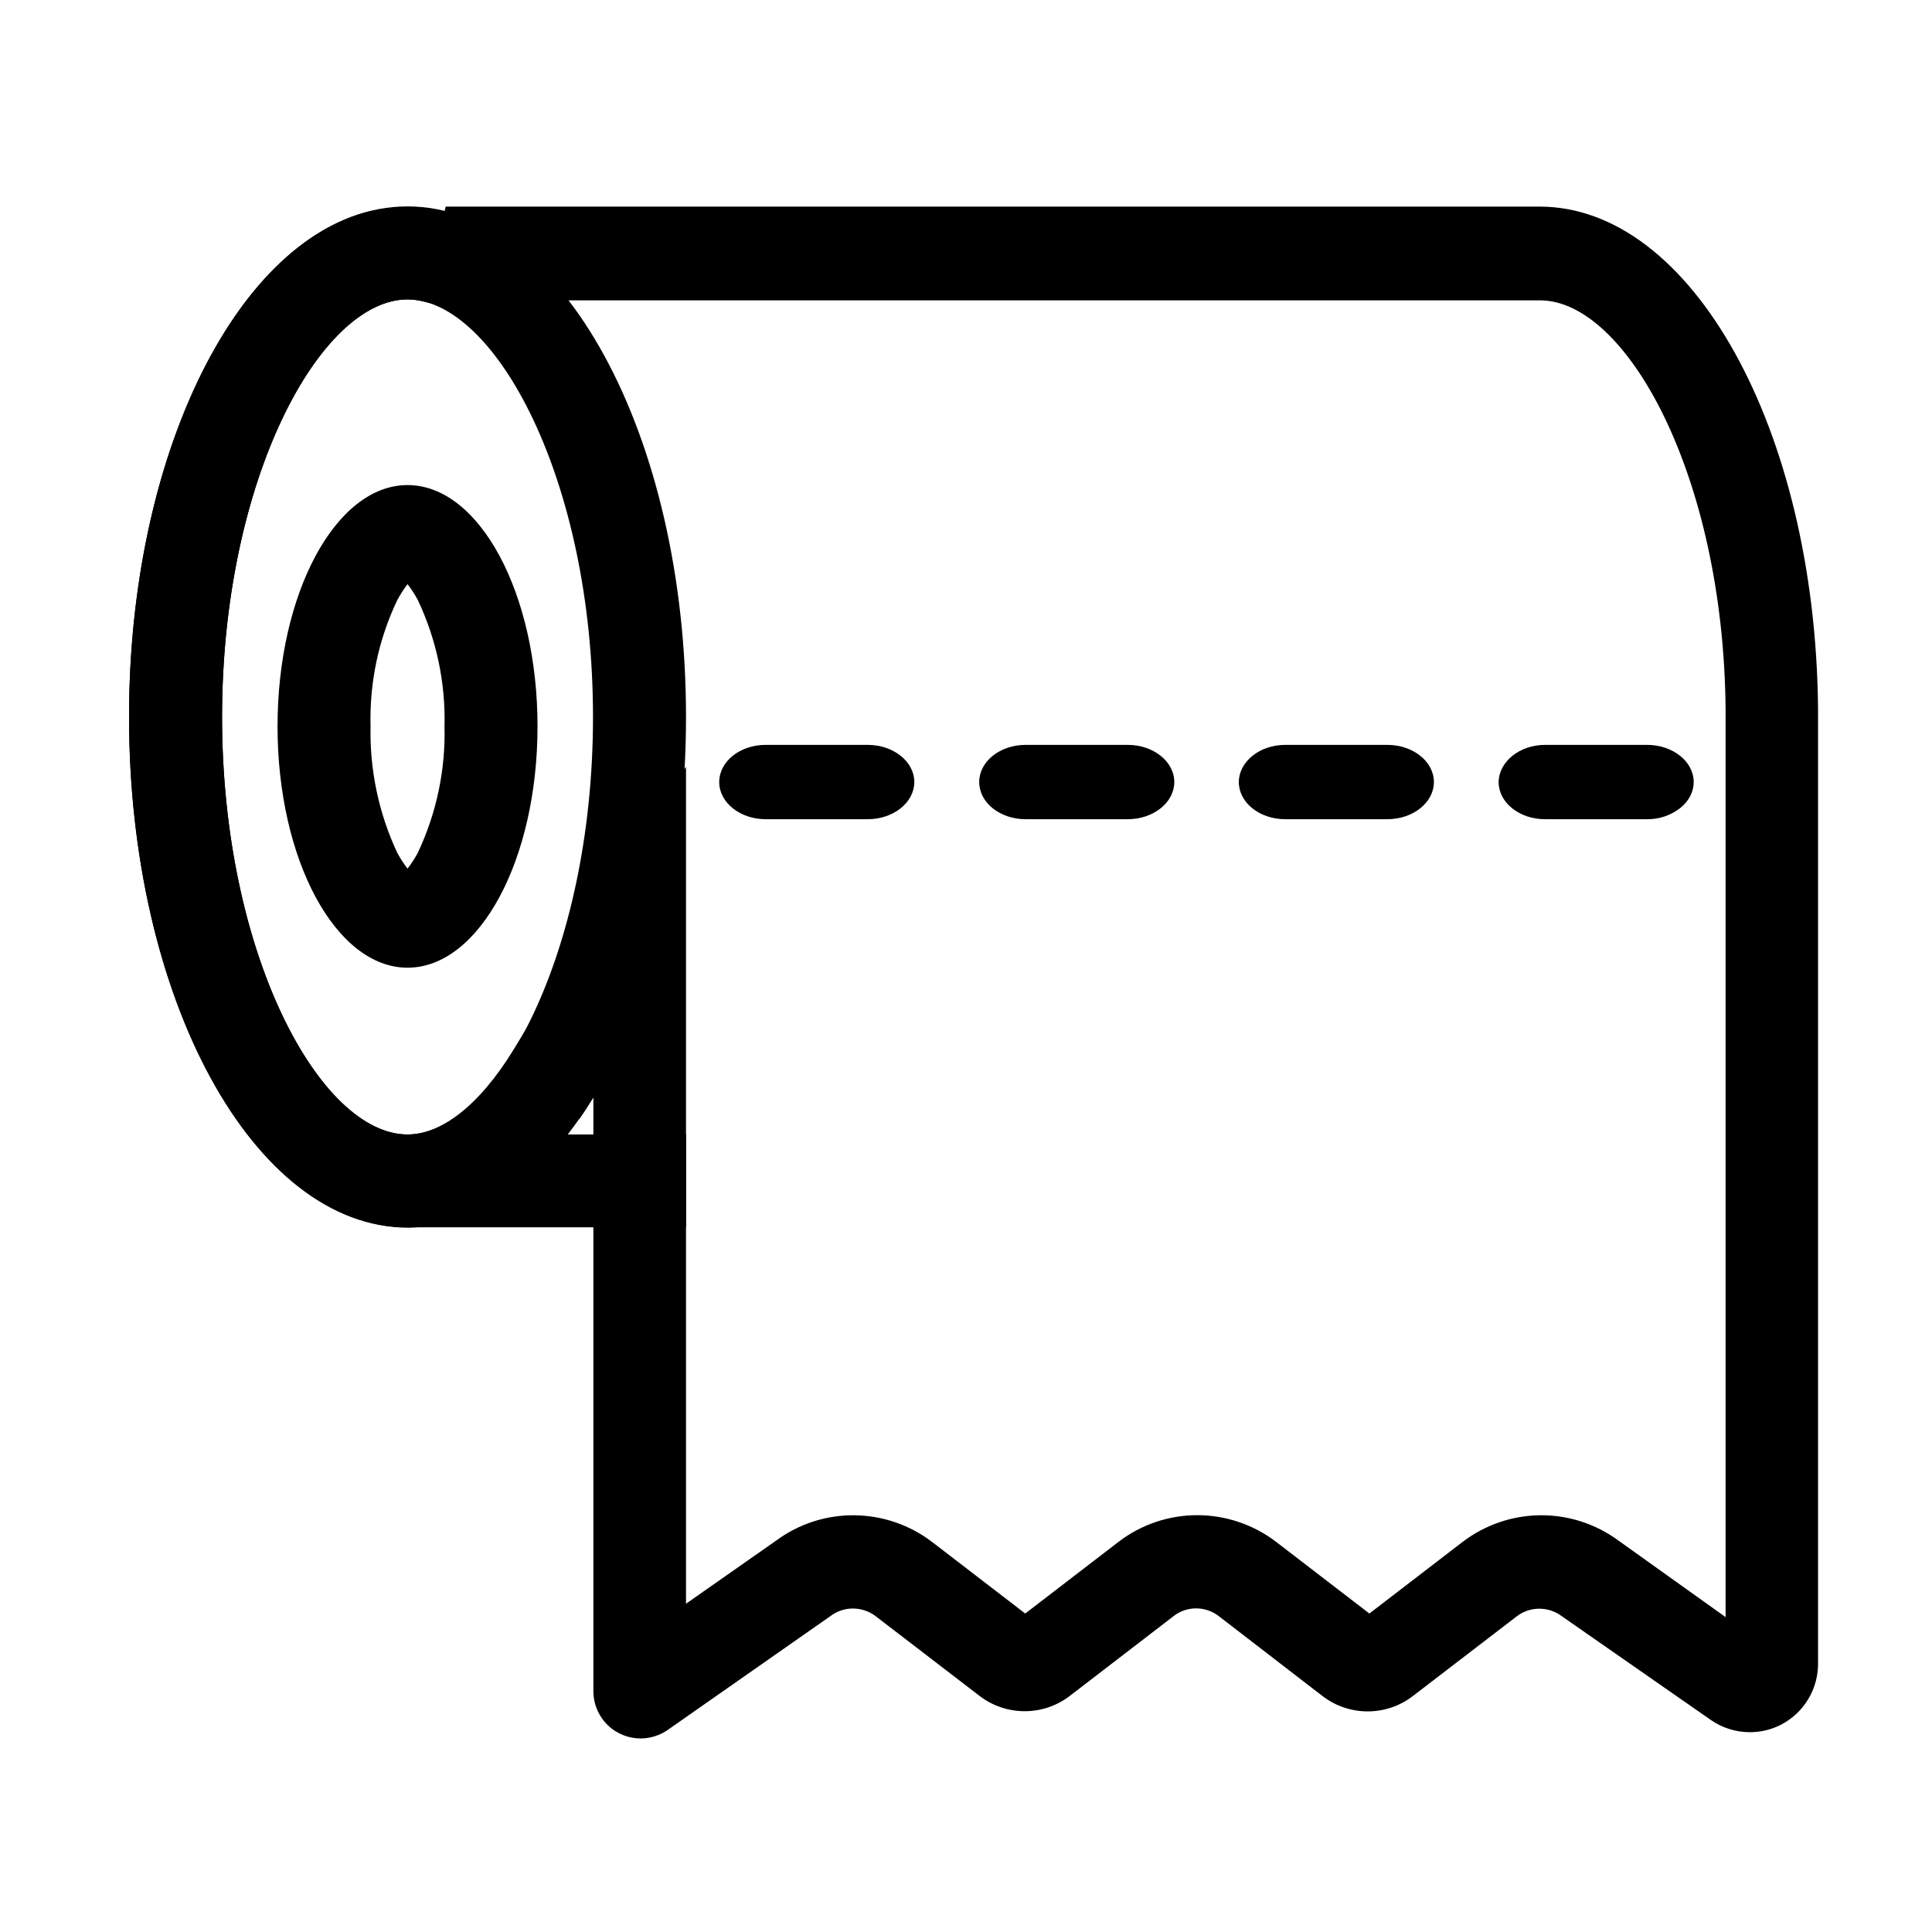
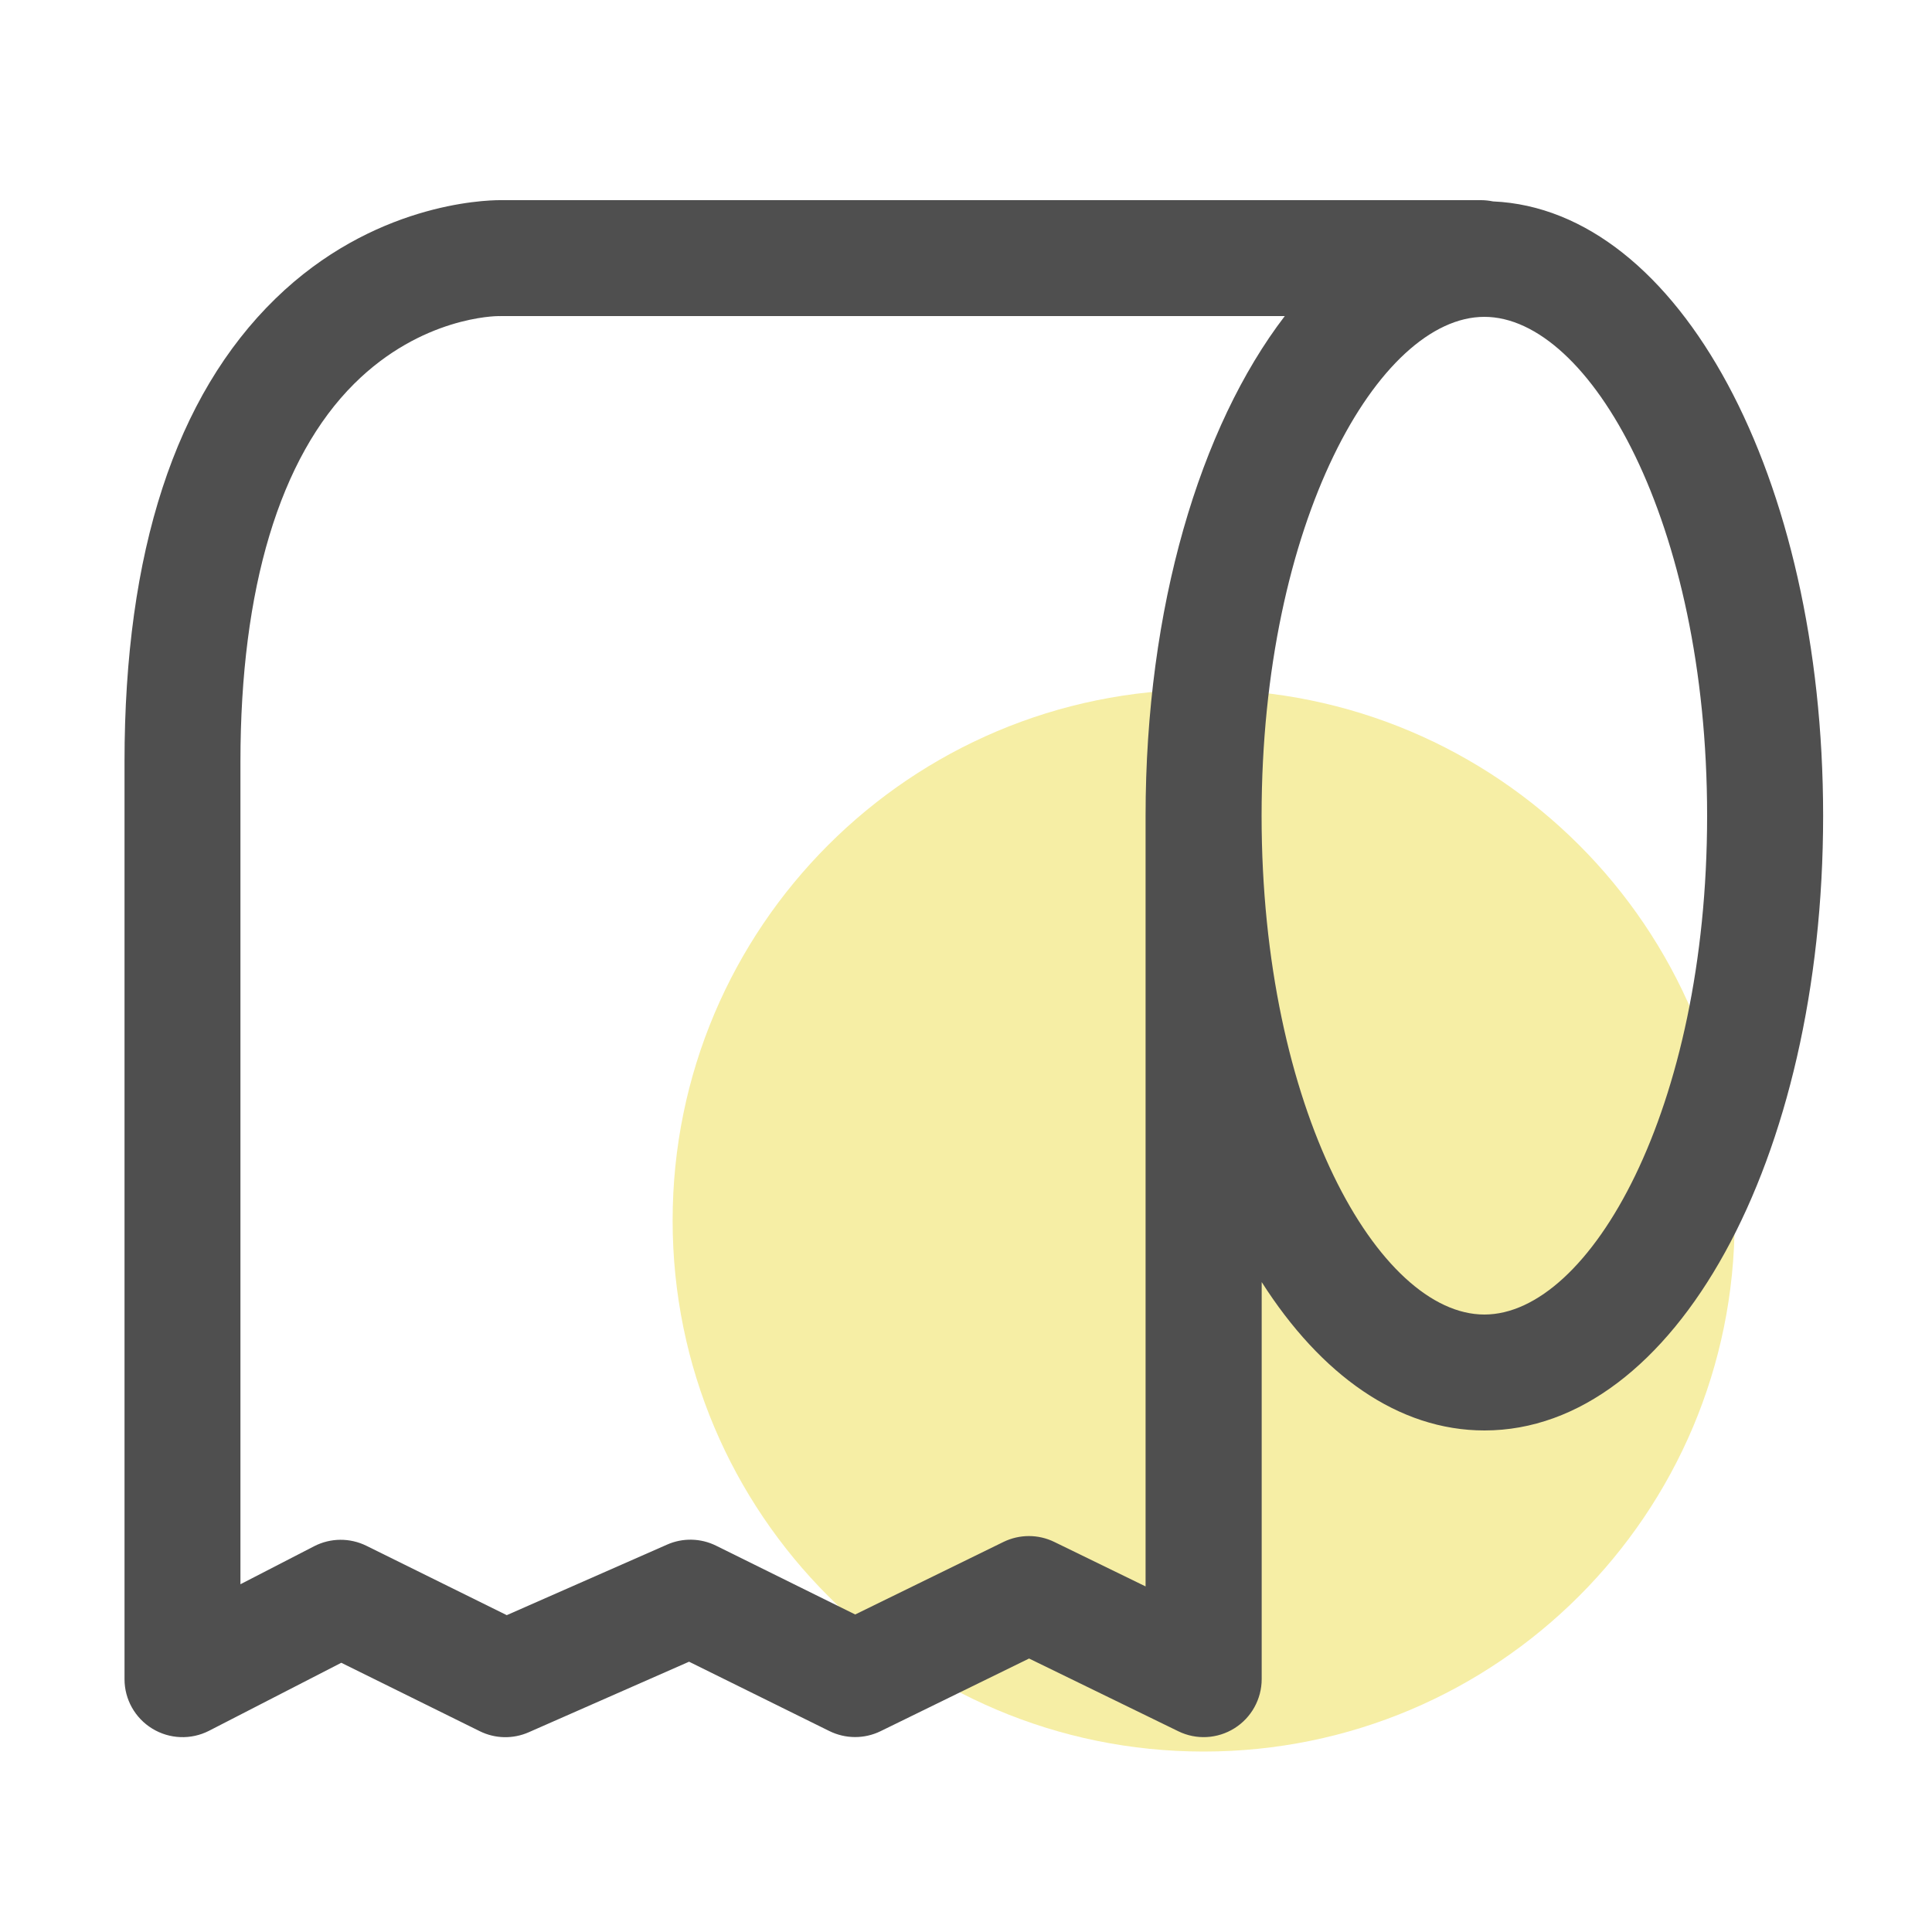
- <svg xmlns="http://www.w3.org/2000/svg" t="1612443831057" class="icon" viewBox="0 0 1024 1024" version="1.1" p-id="9464" width="48" height="48">
+ <svg xmlns="http://www.w3.org/2000/svg" t="1612594222454" class="icon" viewBox="0 0 1024 1024" version="1.1" p-id="15775" width="48" height="48">
  <defs>
    <style type="text/css" />
  </defs>
-   <path d="M405.8 394.8h54.1c13.6 0 24.7 8.8 24.7 19.7 0 10.8-11 19.7-24.7 19.7h-54.1c-13.5 0-24.6-8.8-24.6-19.7 0-10.9 11-19.7 24.6-19.7z m137.8 0h54.1c13.6 0 24.7 8.8 24.7 19.7 0 10.8-11 19.7-24.7 19.7h-54.1c-13.6 0-24.6-8.8-24.6-19.7 0-10.9 11-19.7 24.6-19.7z m137.6 0h54.1c13.6 0 24.7 8.8 24.7 19.7 0 10.8-11 19.7-24.7 19.7h-54.1c-13.6 0-24.6-8.8-24.6-19.7 0.1-10.9 11.1-19.7 24.6-19.7z m137.7 0H873c13.6 0 24.7 8.8 24.7 19.7 0 5.2-2.6 10.2-7.3 13.9-5 3.8-11.1 5.9-17.4 5.8h-54.1c-13.6 0-24.6-8.8-24.6-19.7 0.2-10.9 11.2-19.7 24.6-19.7z m0 0" p-id="9465" />
-   <path d="M284.9 174.5L224 159.7c-2.6-0.6-5.2-1-8-1-46.3 0-98.3 95.6-98.3 221.3 0 125.7 52 221.3 98.3 221.3 17.3 0 37.7-14.6 56.4-45.3l91.2-149.6V850l47.7-33.4c24.7-18.3 58.5-17.9 82.9 0.8l49.2 37.8 49.2-37.8c24.7-19.1 59.2-19.1 84 0l49.2 37.8 49.2-37.8c24.4-18.7 58.1-19.1 82.9-0.8l56.7 40.5V375.6c-1.2-124-52.8-216.4-98.3-216.4H284.9v15.3z m-49.2-62.6l0.5-2.4H816c80.6 0 146.1 118 147.6 265.6v506.7c0 20-16.1 36.3-36.1 36.3-7.5 0-14.8-2.3-20.9-6.6l-78.7-54.8c-7.1-5.4-17-5.4-24 0l-55 42.2c-14.1 10.9-33.9 10.9-48 0L646 856.6c-7.1-5.5-17-5.5-24 0l-54.9 42.2c-14.1 10.9-33.9 10.9-48 0l-55-42.2c-7.1-5.4-17-5.4-24 0l-86.2 60.3c-11.4 7.9-26.9 5.2-34.9-6.2-2.9-4.2-4.5-9.2-4.5-14.2V581.7c-2.4 3.9-4.9 7.8-7.5 11.5l-41.6-11.5v53.6c-14.5 9.8-31.6 15.1-49.2 15.4-81.7-0.2-147.8-121.2-147.8-270.7 0-137 55.7-250.8 127.9-268.1h39.4z m0 0" p-id="9466" />
-   <path d="M216 601.3h147.6v49.2H216z" p-id="9467" />
-   <path d="M216 601.3c46.3 0 98.3-95.5 98.3-221.3 0-125.8-52-221.3-98.3-221.3s-98.3 95.6-98.3 221.3c0 125.8 52 221.3 98.3 221.3z m0 49.2c-81.5 0-147.6-121.1-147.6-270.6 0-149.3 66.1-270.5 147.6-270.5S363.6 230.5 363.6 380c0 149.5-66.1 270.5-147.6 270.5z m0 0" p-id="9468" />
-   <path d="M221.4 452.1c9.9-20.9 14.8-44 14.2-67.1 0.6-23.2-4.3-46.2-14.2-67.1-1.6-2.9-3.4-5.7-5.4-8.3-2 2.6-3.8 5.5-5.4 8.4-10 20.9-14.8 43.8-14.2 67-0.5 23.2 4.4 46.2 14.2 67.1 1.6 2.9 3.4 5.7 5.4 8.3 2-2.6 3.8-5.4 5.4-8.3z m-5.4 60.8c-38.1 0-68.9-57.3-68.9-127.9 0-70.5 30.8-127.9 68.9-127.9 38.1 0 68.9 57.3 68.9 127.9 0 70.6-30.8 127.9-68.9 127.9z m0 0" p-id="9469" />
+   <path d="M637.952 646.912m-281.446 0a281.446 281.446 0 1 0 562.893 0 281.446 281.446 0 1 0-562.893 0Z" fill="#F6EEA5" p-id="15776" />
+   <path d="M791.347 106.752c-2.048-0.41-4.198-0.666-6.349-0.666H265.114c-8.96 0-67.533 1.997-119.091 52.173C92.928 209.92 65.997 292.506 65.997 403.712v486.298c0 10.701 5.581 20.634 14.746 26.214a30.787 30.787 0 0 0 30.054 1.126l70.093-36.045 73.37 36.25c8.141 4.045 17.664 4.25 26.01 0.563l84.941-37.376 74.394 36.762c8.55 4.198 18.534 4.25 27.136 0.051l78.694-38.502 79.104 38.554c9.523 4.659 20.736 4.045 29.747-1.587a30.802 30.802 0 0 0 14.438-26.061v-210.432c31.334 49.152 72.448 78.643 118.067 78.643 100.659 0 179.507-143.104 179.507-325.837-0.051-179.866-76.493-321.28-174.95-325.581zM607.232 840.858l-48.435-23.603c-8.499-4.147-18.432-4.147-26.931 0l-78.592 38.451-73.728-36.454a30.618 30.618 0 0 0-26.01-0.563l-84.941 37.376-74.394-36.762a30.746 30.746 0 0 0-27.648 0.205L127.437 839.68V403.712c0-91.853 20.838-161.126 60.314-200.346 35.686-35.482 75.008-35.84 76.698-35.84 0.205 0.102 0.563 0 0.87 0H680.96c-44.954 58.675-73.779 154.522-73.779 264.858v408.474z m179.507-144.128c-55.859 0-118.067-108.595-118.067-264.397s62.259-264.397 118.067-264.397 118.067 108.595 118.067 264.397c0 155.853-62.208 264.397-118.067 264.397z" fill="#4F4F4F" p-id="15777" />
</svg>
